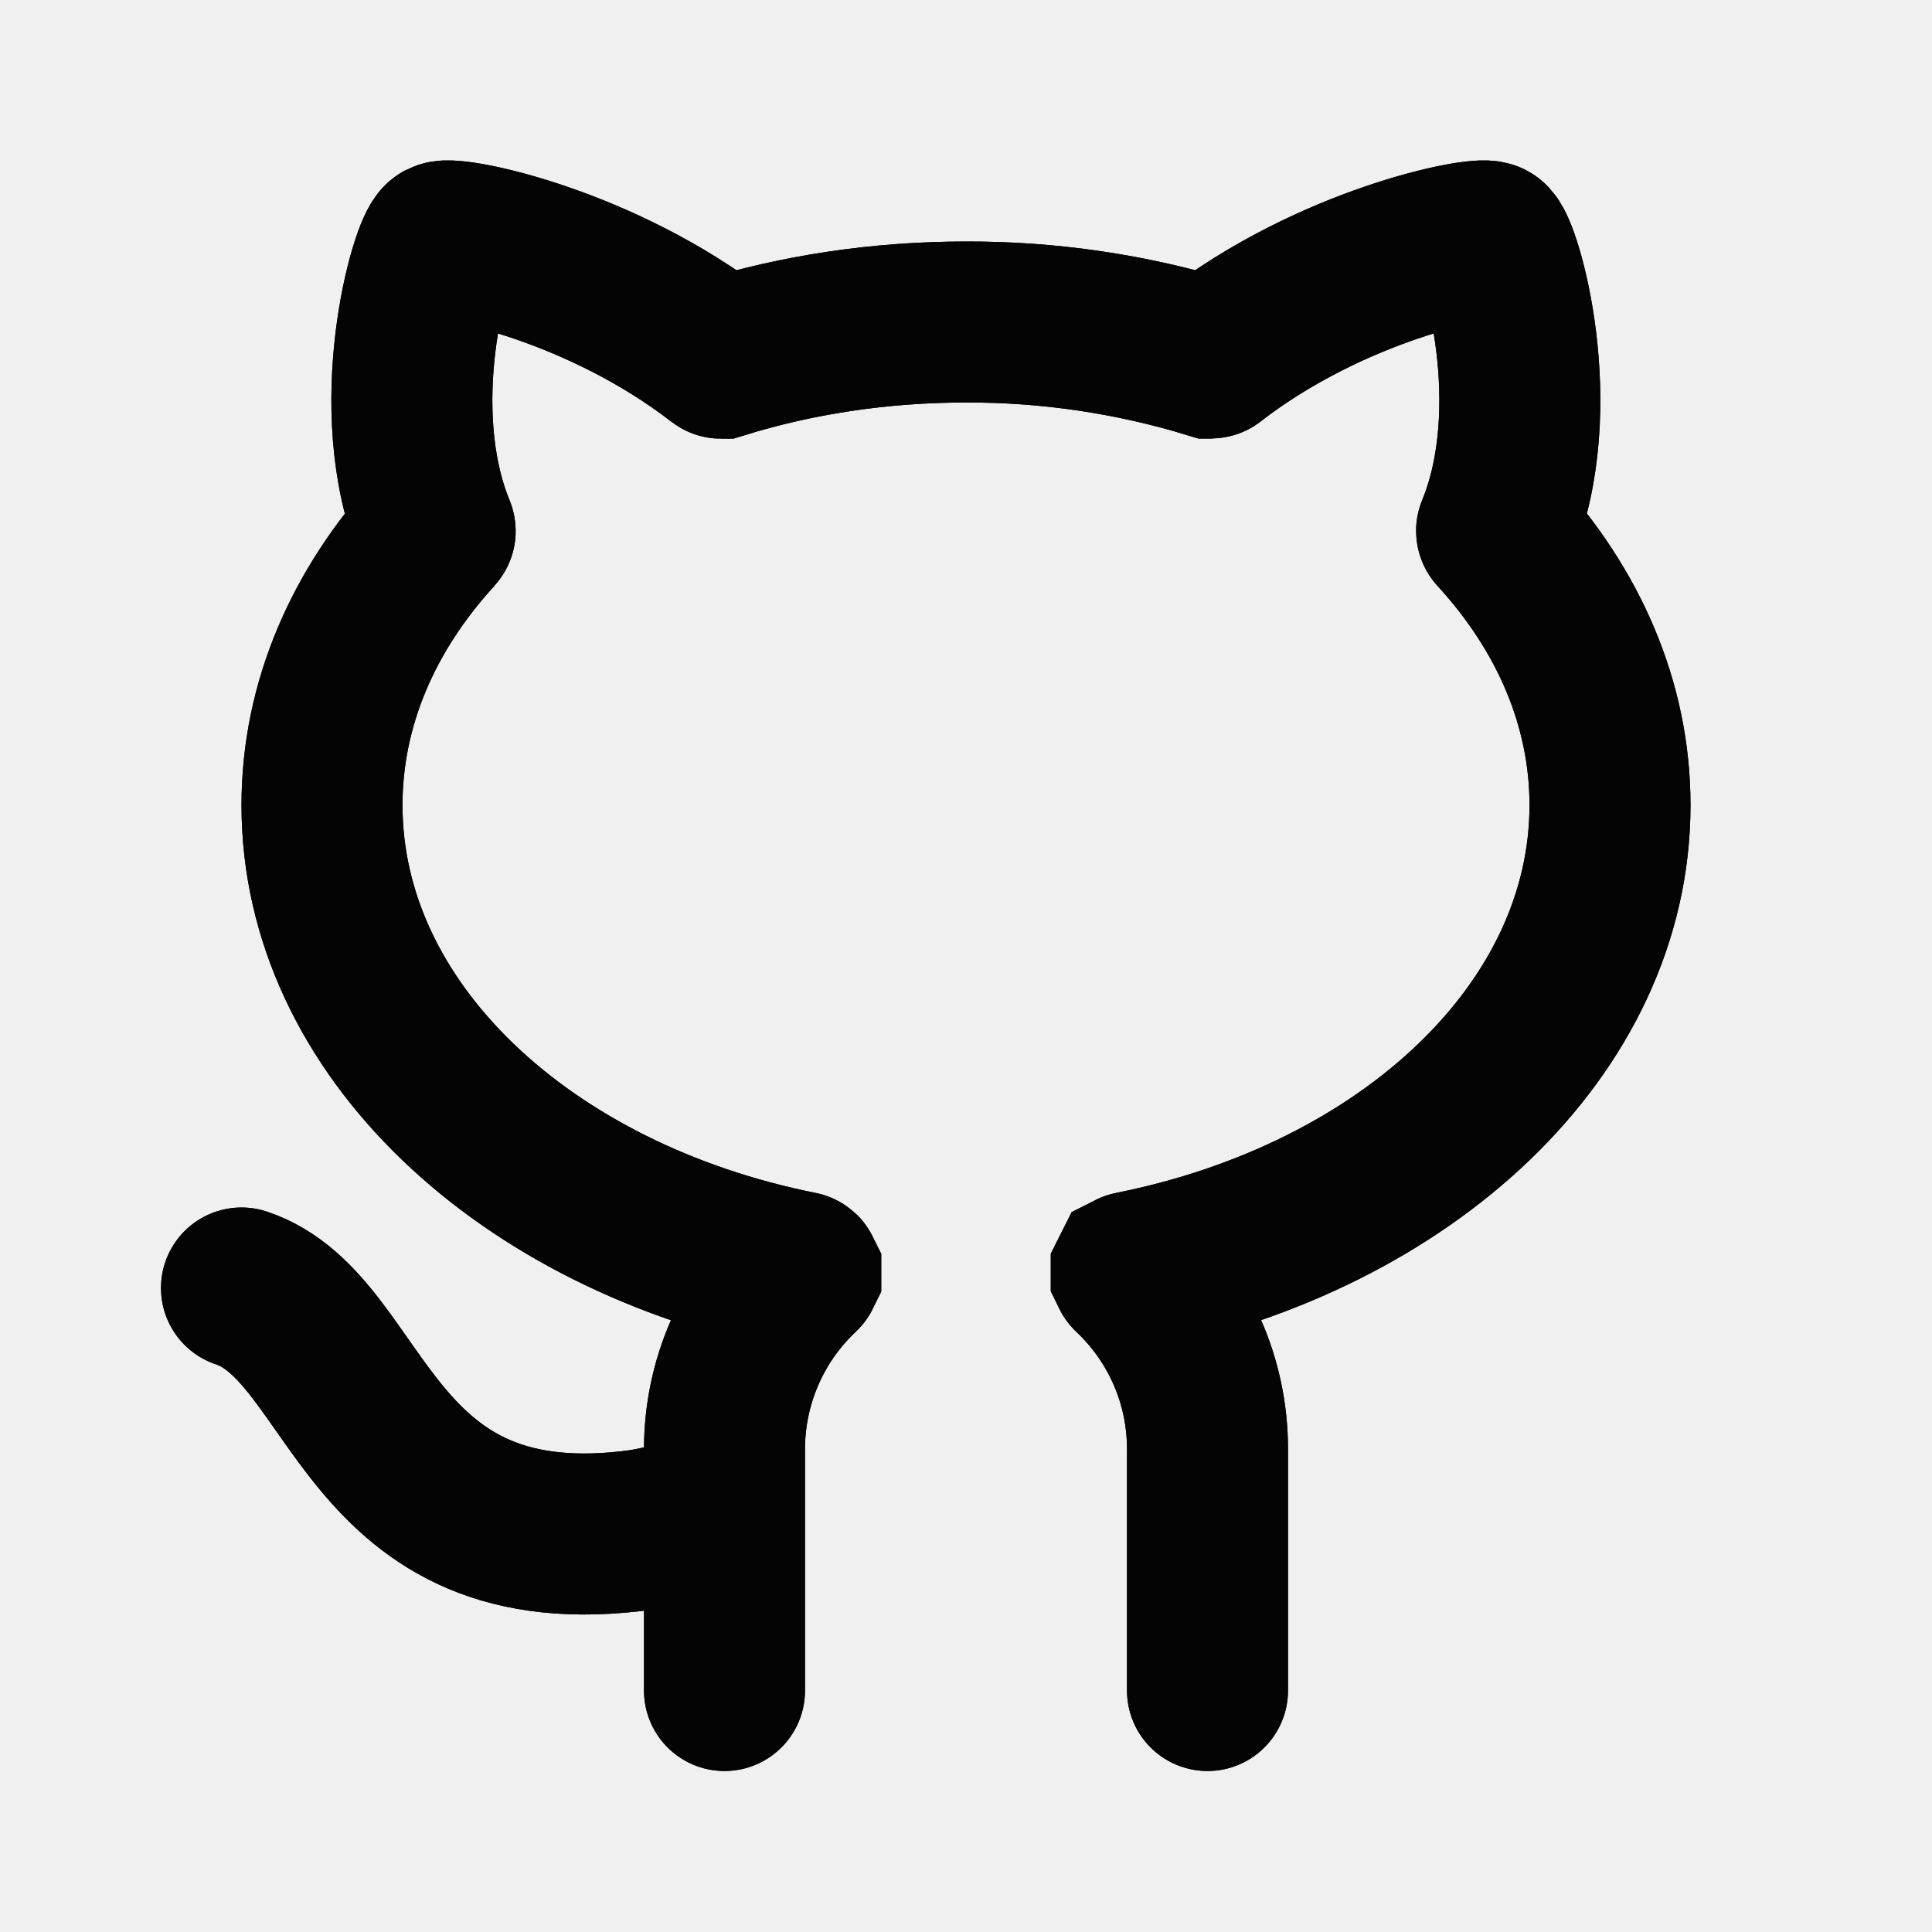
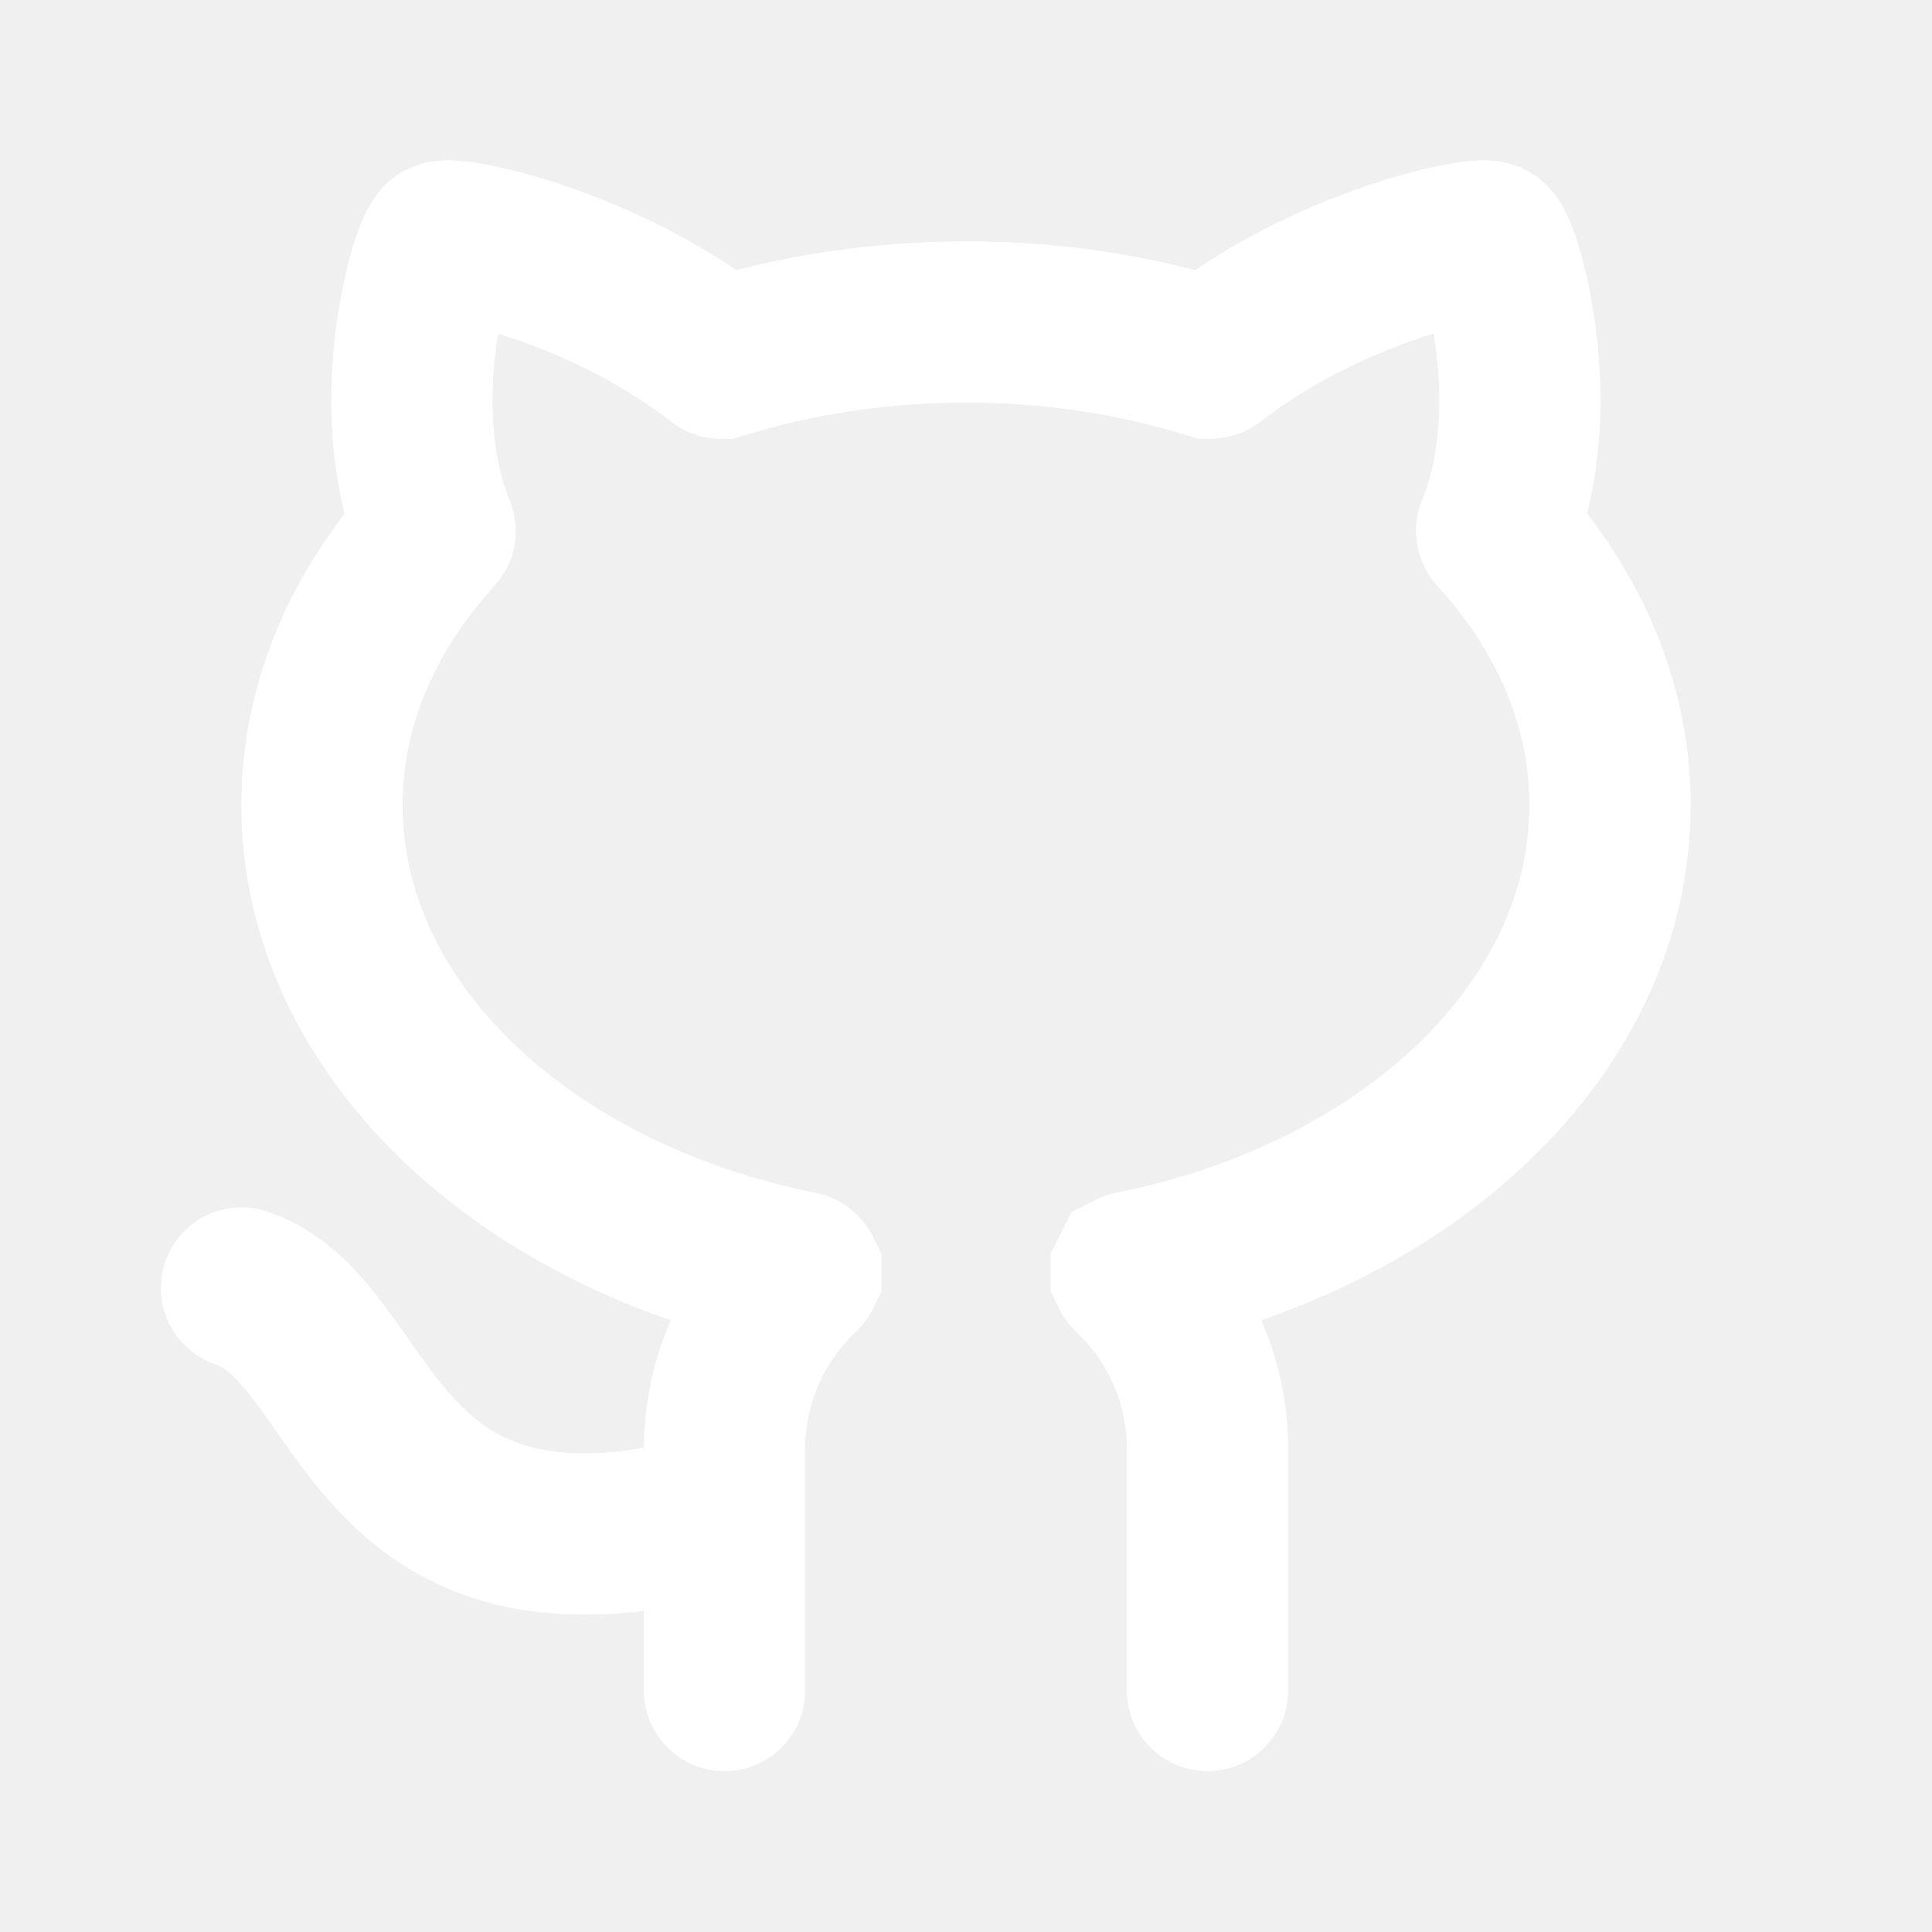
<svg xmlns="http://www.w3.org/2000/svg" preserveAspectRatio="none" overflow="visible" style="display: block;" width="24" height="24" viewBox="0 0 24 24" fill="none">
  <g id="mingcute:github-line">
-     <path id="Vector" d="M3 16C4.5 16.5 4.5 19.5 8 19L9 18.8M15 21V18C15 17.14 14.637 16.364 14.057 15.817C14.055 15.816 14.054 15.814 14.053 15.812C14.053 15.81 14.053 15.808 14.053 15.806C14.054 15.804 14.055 15.803 14.056 15.801C14.058 15.8 14.06 15.799 14.062 15.799C17.48 15.117 20 12.78 20 10.001C20 8.739 19.48 7.568 18.594 6.602C18.593 6.601 18.592 6.599 18.592 6.597C18.591 6.596 18.591 6.594 18.592 6.592C19.224 5.055 18.64 3.072 18.496 3.001C18.357 2.931 16.539 3.289 15.046 4.446C15.045 4.447 15.043 4.448 15.042 4.448C15.04 4.448 15.039 4.448 15.037 4.448C14.053 4.148 13.029 3.997 12 4C10.924 4 9.897 4.16 8.96 4.449C8.958 4.449 8.957 4.449 8.955 4.449C8.954 4.449 8.952 4.448 8.951 4.447C7.458 3.29 5.64 2.931 5.5 3.001C5.356 3.073 4.772 5.058 5.405 6.594C5.406 6.596 5.406 6.598 5.405 6.599C5.405 6.601 5.404 6.603 5.403 6.604C4.518 7.57 4 8.74 4 10.002C4 12.781 6.52 15.118 9.938 15.8C9.94 15.8 9.942 15.801 9.943 15.802C9.945 15.804 9.946 15.805 9.947 15.807C9.947 15.809 9.947 15.811 9.947 15.813C9.946 15.815 9.945 15.817 9.943 15.818C9.645 16.098 9.408 16.436 9.246 16.812C9.084 17.187 9 17.591 9 18V21" stroke="#040404" stroke-width="2" stroke-linecap="round" />
-     <path id="Vector_2" d="M3 16C4.5 16.5 4.5 19.5 8 19L9 18.8M15 21V18C15 17.14 14.637 16.364 14.057 15.817C14.055 15.816 14.054 15.814 14.053 15.812C14.053 15.81 14.053 15.808 14.053 15.806C14.054 15.804 14.055 15.803 14.056 15.801C14.058 15.8 14.06 15.799 14.062 15.799C17.48 15.117 20 12.78 20 10.001C20 8.739 19.48 7.568 18.594 6.602C18.593 6.601 18.592 6.599 18.592 6.597C18.591 6.596 18.591 6.594 18.592 6.592C19.224 5.055 18.64 3.072 18.496 3.001C18.357 2.931 16.539 3.289 15.046 4.446C15.045 4.447 15.043 4.448 15.042 4.448C15.04 4.448 15.039 4.448 15.037 4.448C14.053 4.148 13.029 3.997 12 4C10.924 4 9.897 4.16 8.96 4.449C8.958 4.449 8.957 4.449 8.955 4.449C8.954 4.449 8.952 4.448 8.951 4.447C7.458 3.29 5.64 2.931 5.5 3.001C5.356 3.073 4.772 5.058 5.405 6.594C5.406 6.596 5.406 6.598 5.405 6.599C5.405 6.601 5.404 6.603 5.403 6.604C4.518 7.57 4 8.74 4 10.002C4 12.781 6.52 15.118 9.938 15.8C9.94 15.8 9.942 15.801 9.943 15.802C9.945 15.804 9.946 15.805 9.947 15.807C9.947 15.809 9.947 15.811 9.947 15.813C9.946 15.815 9.945 15.817 9.943 15.818C9.645 16.098 9.408 16.436 9.246 16.812C9.084 17.187 9 17.591 9 18V21" stroke="#040404" stroke-width="2" stroke-linecap="round" />
+     <path id="Vector" d="M3 16C4.5 16.5 4.5 19.5 8 19L9 18.8M15 21V18C15 17.14 14.637 16.364 14.057 15.817C14.055 15.816 14.054 15.814 14.053 15.812C14.053 15.81 14.053 15.808 14.053 15.806C14.054 15.804 14.055 15.803 14.056 15.801C14.058 15.8 14.06 15.799 14.062 15.799C17.48 15.117 20 12.78 20 10.001C20 8.739 19.48 7.568 18.594 6.602C18.593 6.601 18.592 6.599 18.592 6.597C18.591 6.596 18.591 6.594 18.592 6.592C19.224 5.055 18.64 3.072 18.496 3.001C18.357 2.931 16.539 3.289 15.046 4.446C15.045 4.447 15.043 4.448 15.042 4.448C15.04 4.448 15.039 4.448 15.037 4.448C14.053 4.148 13.029 3.997 12 4C10.924 4 9.897 4.16 8.96 4.449C8.958 4.449 8.957 4.449 8.955 4.449C8.954 4.449 8.952 4.448 8.951 4.447C7.458 3.29 5.64 2.931 5.5 3.001C5.356 3.073 4.772 5.058 5.405 6.594C5.406 6.596 5.406 6.598 5.405 6.599C5.405 6.601 5.404 6.603 5.403 6.604C4.518 7.57 4 8.74 4 10.002C4 12.781 6.52 15.118 9.938 15.8C9.94 15.8 9.942 15.801 9.943 15.802C9.945 15.804 9.946 15.805 9.947 15.807C9.947 15.809 9.947 15.811 9.947 15.813C9.946 15.815 9.945 15.817 9.943 15.818C9.645 16.098 9.408 16.436 9.246 16.812C9.084 17.187 9 17.591 9 18V21" stroke="#fff" stroke-width="2" stroke-linecap="round" />
+     <path id="Vector_2" d="M3 16C4.5 16.5 4.5 19.5 8 19L9 18.8M15 21V18C15 17.14 14.637 16.364 14.057 15.817C14.055 15.816 14.054 15.814 14.053 15.812C14.053 15.81 14.053 15.808 14.053 15.806C14.054 15.804 14.055 15.803 14.056 15.801C14.058 15.8 14.06 15.799 14.062 15.799C17.48 15.117 20 12.78 20 10.001C20 8.739 19.48 7.568 18.594 6.602C18.593 6.601 18.592 6.599 18.592 6.597C18.591 6.596 18.591 6.594 18.592 6.592C19.224 5.055 18.64 3.072 18.496 3.001C18.357 2.931 16.539 3.289 15.046 4.446C15.045 4.447 15.043 4.448 15.042 4.448C15.04 4.448 15.039 4.448 15.037 4.448C14.053 4.148 13.029 3.997 12 4C10.924 4 9.897 4.16 8.96 4.449C8.958 4.449 8.957 4.449 8.955 4.449C8.954 4.449 8.952 4.448 8.951 4.447C7.458 3.29 5.64 2.931 5.5 3.001C5.356 3.073 4.772 5.058 5.405 6.594C5.406 6.596 5.406 6.598 5.405 6.599C5.405 6.601 5.404 6.603 5.403 6.604C4.518 7.57 4 8.74 4 10.002C4 12.781 6.52 15.118 9.938 15.8C9.94 15.8 9.942 15.801 9.943 15.802C9.945 15.804 9.946 15.805 9.947 15.807C9.947 15.809 9.947 15.811 9.947 15.813C9.946 15.815 9.945 15.817 9.943 15.818C9.645 16.098 9.408 16.436 9.246 16.812C9.084 17.187 9 17.591 9 18V21" stroke="#fff" stroke-width="2" stroke-linecap="round" />
  </g>
</svg>
